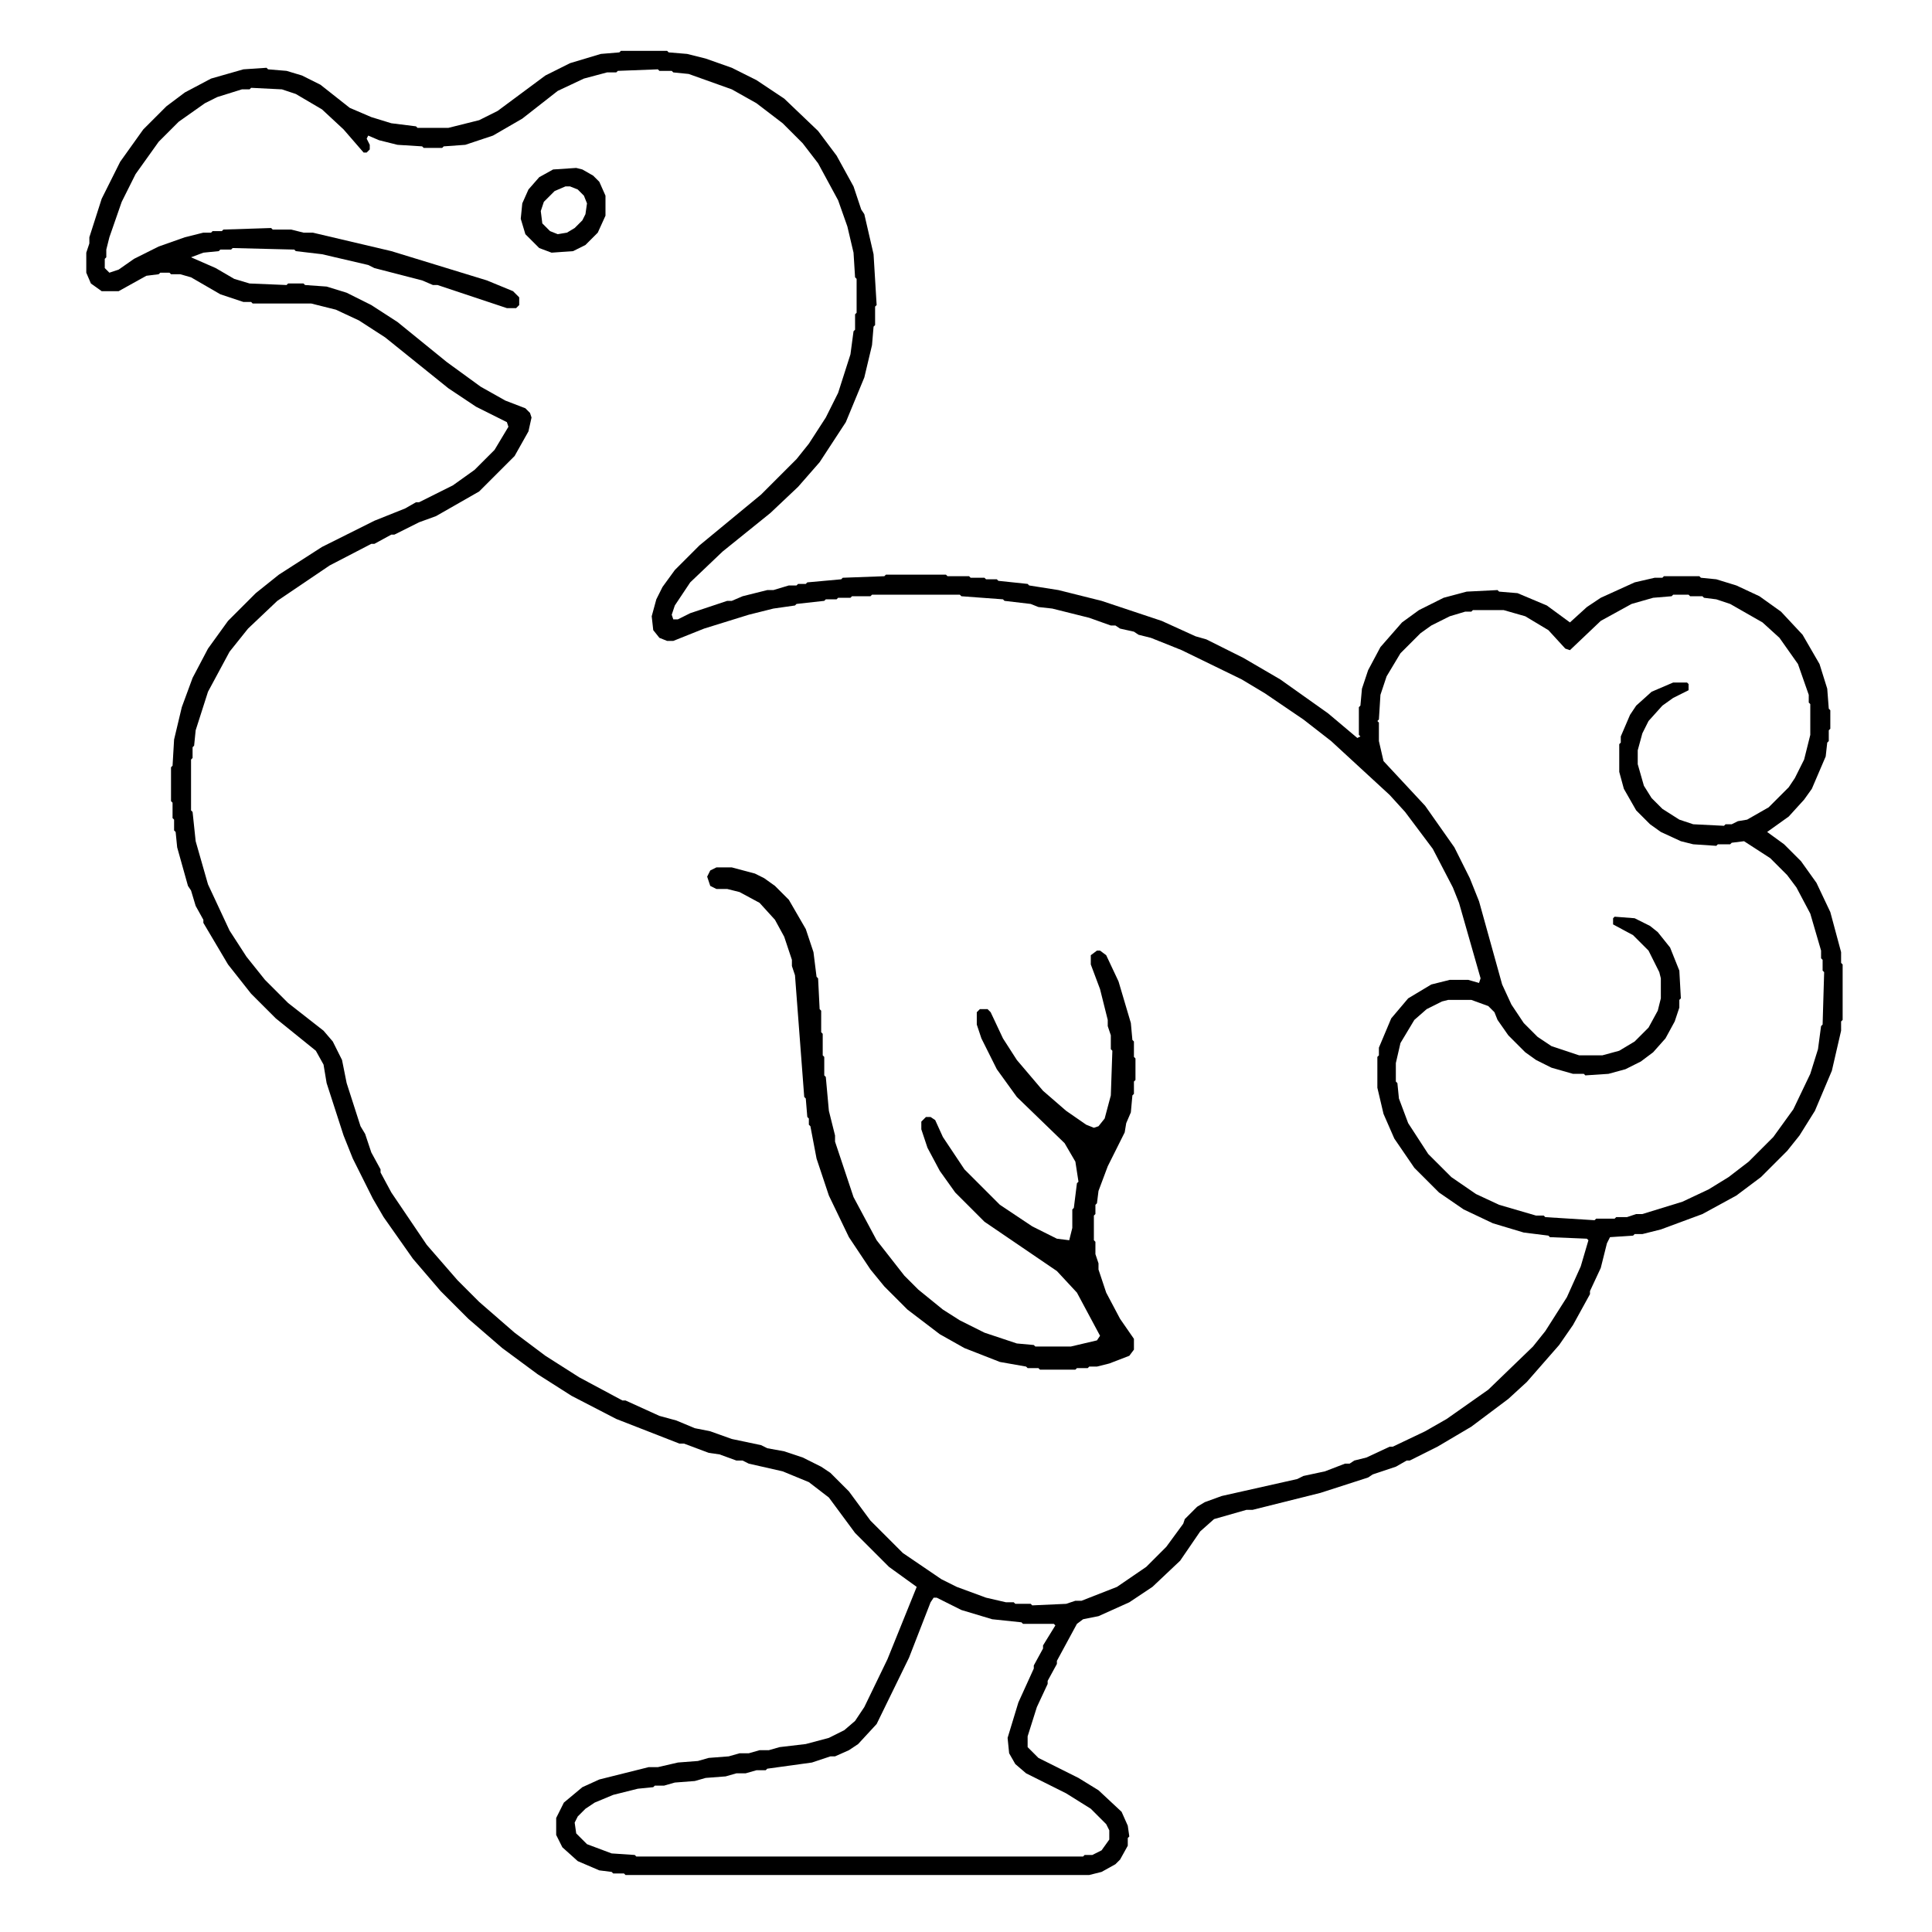
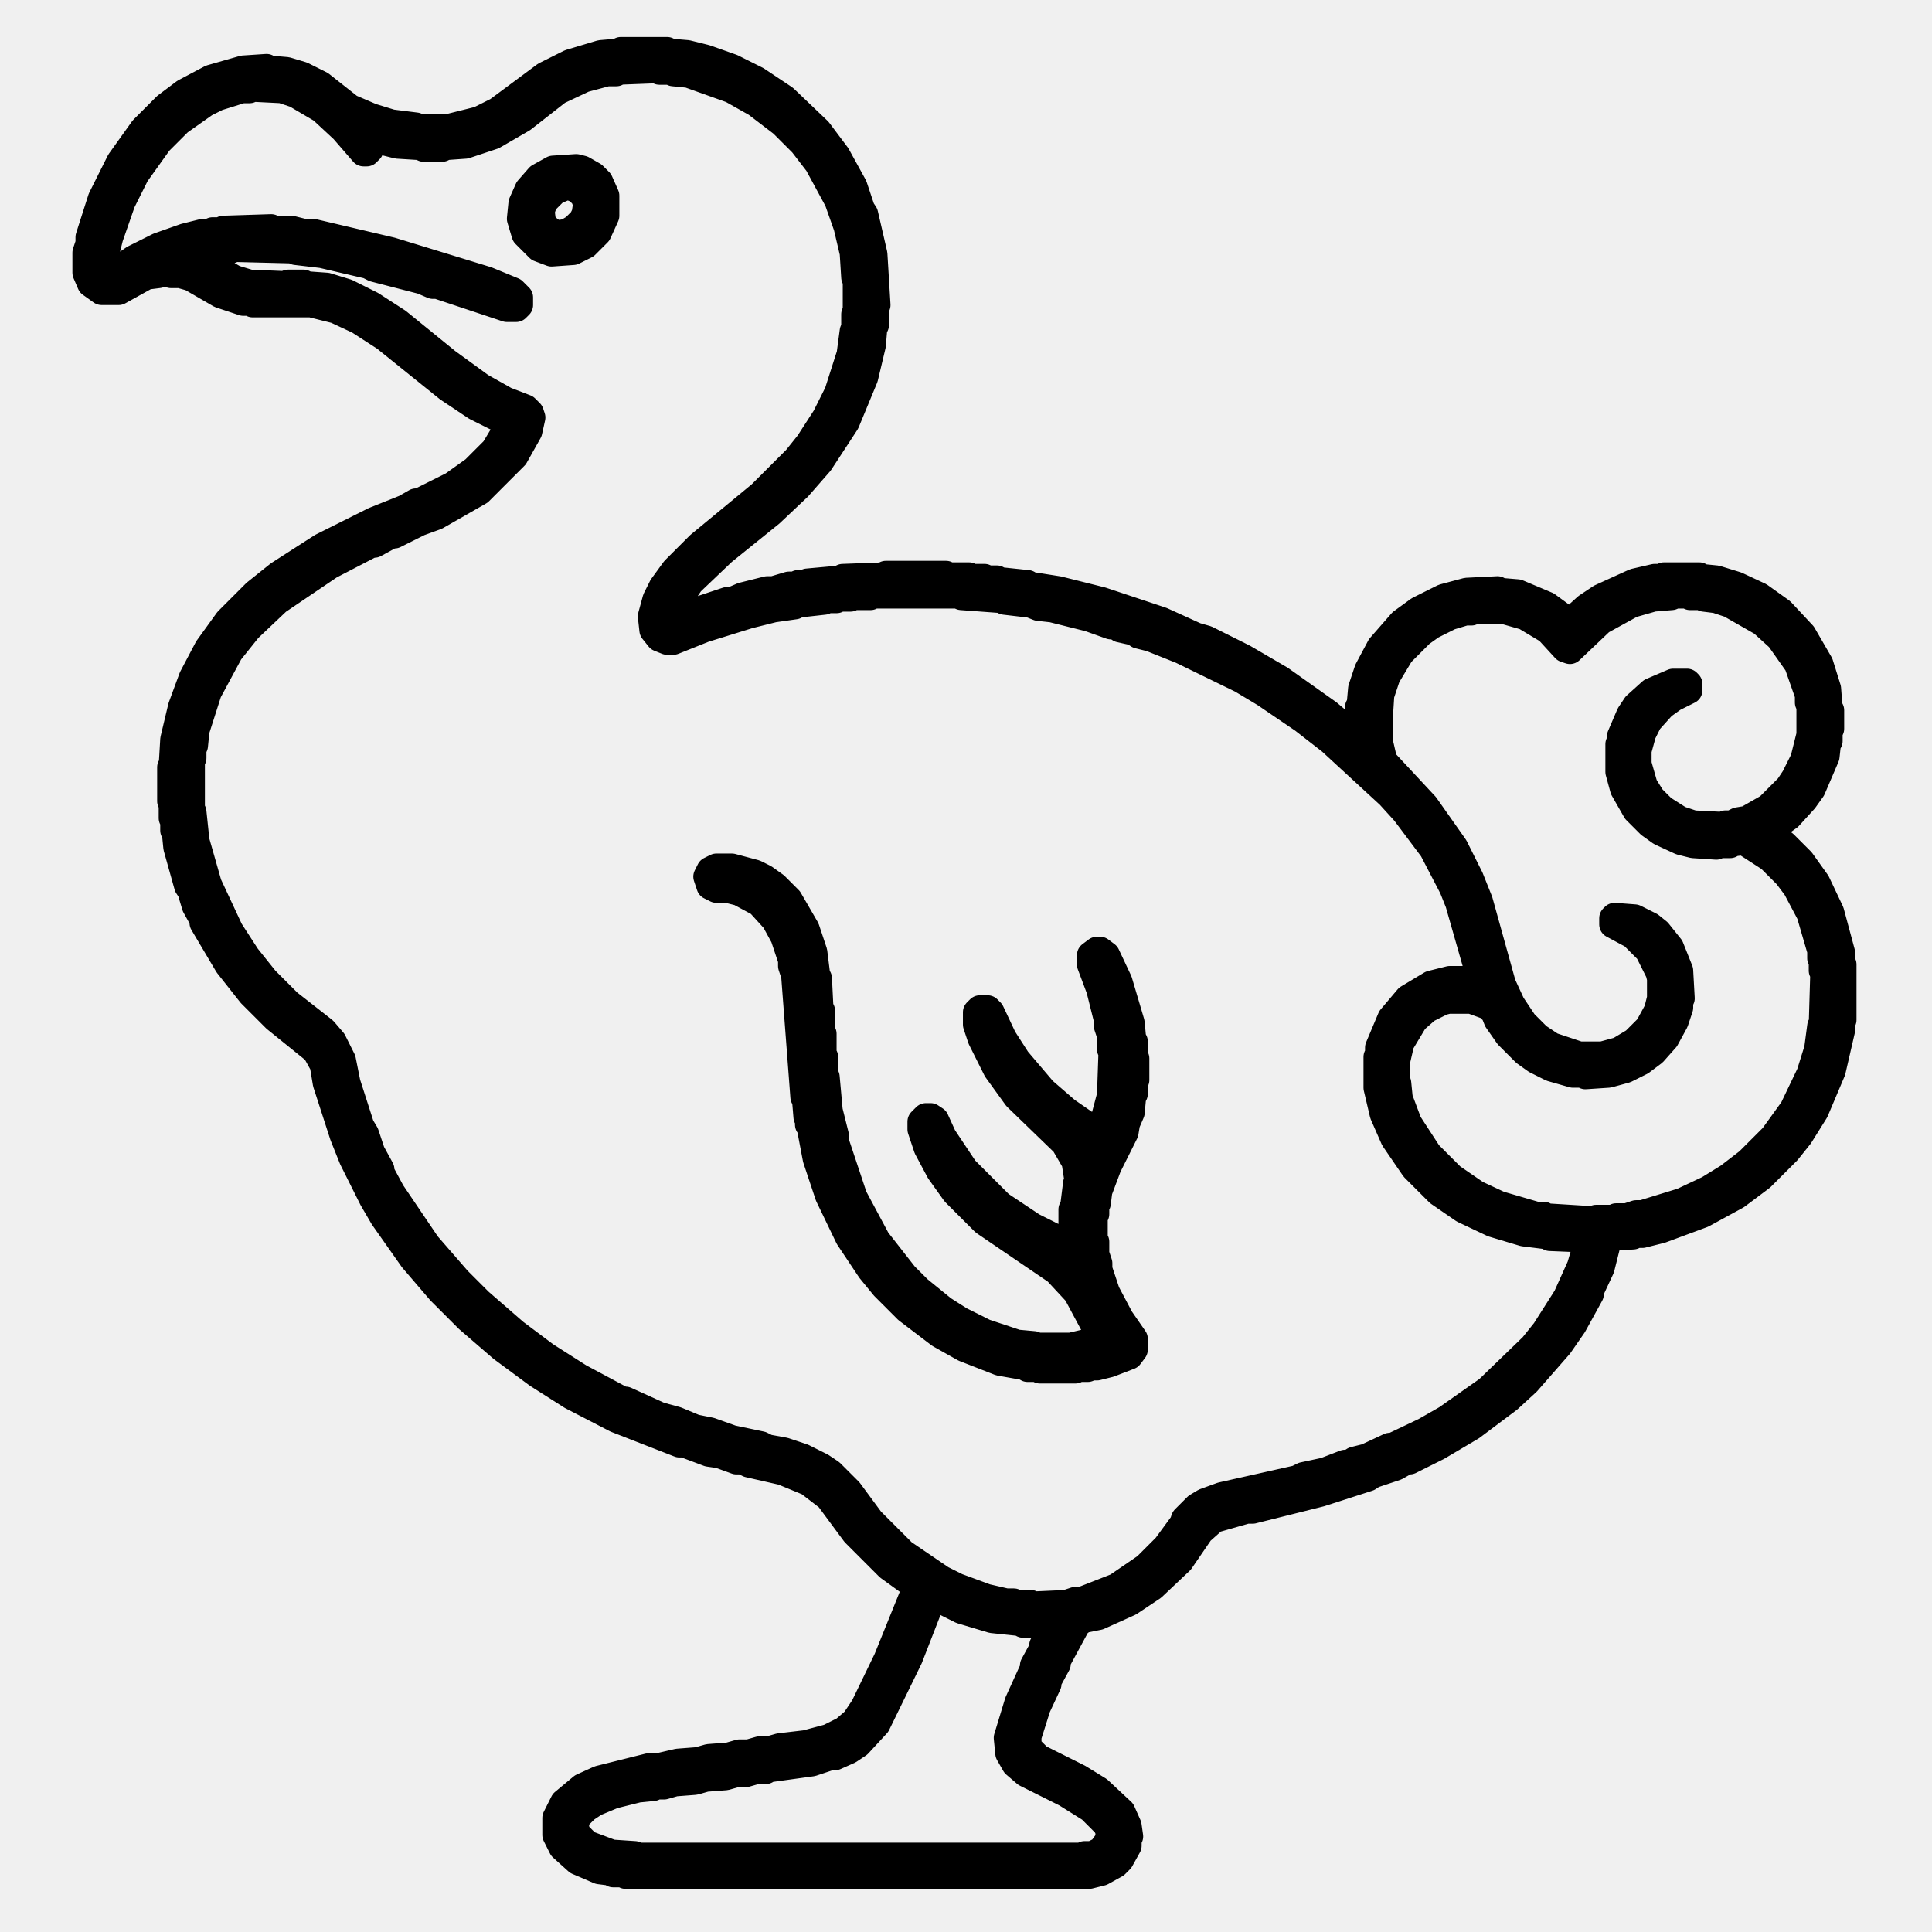
<svg xmlns="http://www.w3.org/2000/svg" width="1254" height="1254" viewBox="0 0 1254 1254">
  <style>
+     path {
+       stroke: #000;
+       stroke-width: 18;
+       stroke-linejoin: round;
+     }
    @media (prefers-color-scheme: dark) {
-       rect { fill: #000; }
-       path { fill: #fff; }
+       path { fill: #fff; stroke: #fff; }
    }
  </style>
-   <rect width="1254" height="1254" fill="#fff" />
  <path d="M 137 51 L 120 60 L 108 69 L 93 84 L 78 105 L 66 129 L 58 154 L 58 158 L 56 164 L 56 177 L 59 184 L 66 189 L 77 189 L 95 179 L 103 178 L 104 177 L 110 177 L 111 178 L 117 178 L 124 180 L 143 191 L 158 196 L 163 196 L 164 197 L 202 197 L 218 201 L 233 208 L 250 219 L 291 252 L 309 264 L 329 274 L 330 277 L 321 292 L 308 305 L 294 315 L 272 326 L 270 326 L 263 330 L 243 338 L 209 355 L 181 373 L 166 385 L 148 403 L 135 421 L 125 440 L 118 459 L 113 480 L 112 497 L 111 498 L 111 520 L 112 521 L 112 531 L 113 532 L 113 539 L 114 540 L 115 550 L 122 575 L 124 578 L 127 588 L 132 597 L 132 599 L 148 626 L 163 645 L 179 661 L 205 682 L 210 691 L 212 703 L 223 737 L 229 752 L 242 778 L 249 790 L 268 817 L 286 838 L 304 856 L 326 875 L 349 892 L 371 906 L 400 921 L 441 937 L 444 937 L 460 943 L 467 944 L 478 948 L 482 948 L 486 950 L 508 955 L 525 962 L 538 972 L 555 995 L 577 1017 L 595 1030 L 576 1077 L 561 1108 L 555 1117 L 548 1123 L 538 1128 L 523 1132 L 506 1134 L 499 1136 L 493 1136 L 486 1138 L 480 1138 L 473 1140 L 460 1141 L 453 1143 L 440 1144 L 427 1147 L 421 1147 L 389 1155 L 378 1160 L 366 1170 L 361 1180 L 361 1191 L 365 1199 L 375 1208 L 389 1214 L 397 1215 L 398 1216 L 405 1216 L 406 1217 L 707 1217 L 715 1215 L 724 1210 L 727 1207 L 732 1198 L 732 1193 L 733 1192 L 732 1185 L 728 1176 L 713 1162 L 700 1154 L 674 1141 L 667 1134 L 667 1127 L 673 1108 L 680 1093 L 680 1091 L 686 1080 L 686 1078 L 699 1054 L 703 1051 L 713 1049 L 733 1040 L 748 1030 L 766 1013 L 779 994 L 788 986 L 809 980 L 813 980 L 857 969 L 888 959 L 891 957 L 906 952 L 913 948 L 915 948 L 933 939 L 955 926 L 979 908 L 991 897 L 1012 873 L 1021 860 L 1032 840 L 1032 838 L 1039 823 L 1043 807 L 1045 803 L 1060 802 L 1061 801 L 1066 801 L 1078 798 L 1105 788 L 1127 776 L 1143 764 L 1160 747 L 1168 737 L 1178 721 L 1189 695 L 1195 669 L 1195 663 L 1196 662 L 1196 626 L 1195 625 L 1195 618 L 1188 592 L 1179 573 L 1169 559 L 1158 548 L 1147 540 L 1161 530 L 1171 519 L 1176 512 L 1185 491 L 1186 482 L 1187 481 L 1187 474 L 1188 473 L 1188 461 L 1187 460 L 1186 447 L 1181 431 L 1170 412 L 1156 397 L 1142 387 L 1127 380 L 1114 376 L 1104 375 L 1103 374 L 1080 374 L 1079 375 L 1074 375 L 1061 378 L 1039 388 L 1030 394 L 1019 404 L 1004 393 L 985 385 L 973 384 L 972 383 L 952 384 L 937 388 L 921 396 L 910 404 L 896 420 L 888 435 L 884 447 L 883 458 L 882 459 L 882 477 L 883 478 L 881 479 L 862 463 L 831 441 L 807 427 L 783 415 L 776 413 L 754 403 L 715 390 L 687 383 L 668 380 L 667 379 L 648 377 L 647 376 L 640 376 L 639 375 L 630 375 L 629 374 L 615 374 L 614 373 L 575 373 L 574 374 L 547 375 L 546 376 L 524 378 L 523 379 L 518 379 L 517 380 L 512 380 L 502 383 L 498 383 L 482 387 L 475 390 L 472 390 L 448 398 L 440 402 L 437 402 L 436 399 L 438 393 L 448 378 L 469 358 L 500 333 L 518 316 L 532 300 L 549 274 L 561 245 L 566 224 L 567 212 L 568 211 L 568 199 L 569 198 L 567 165 L 561 139 L 559 136 L 554 121 L 543 101 L 531 85 L 509 64 L 491 52 L 475 44 L 458 38 L 446 35 L 434 34 L 433 33 L 403 33 L 402 34 L 390 35 L 370 41 L 354 49 L 323 72 L 311 78 L 291 83 L 271 83 L 270 82 L 254 80 L 241 76 L 227 70 L 208 55 L 196 49 L 186 46 L 174 45 L 173 44 L 158 45 Z     M 720 1194 L 715 1201 L 709 1204 L 704 1204 L 703 1205 L 413 1205 L 412 1204 L 397 1203 L 381 1197 L 374 1190 L 373 1183 L 375 1179 L 380 1174 L 386 1170 L 398 1165 L 414 1161 L 424 1160 L 425 1159 L 431 1159 L 438 1157 L 451 1156 L 458 1154 L 471 1153 L 478 1151 L 484 1151 L 491 1149 L 497 1149 L 498 1148 L 527 1144 L 539 1140 L 542 1140 L 551 1136 L 557 1132 L 569 1119 L 590 1076 L 604 1040 L 606 1037 L 608 1037 L 624 1045 L 644 1051 L 663 1053 L 664 1054 L 684 1054 L 685 1055 L 677 1068 L 677 1070 L 671 1081 L 671 1083 L 661 1105 L 654 1128 L 655 1138 L 659 1145 L 666 1151 L 692 1164 L 708 1174 L 718 1184 L 720 1188 Z     M 1114 389 L 1123 392 L 1144 404 L 1155 414 L 1167 431 L 1174 451 L 1174 456 L 1175 457 L 1175 477 L 1171 493 L 1165 505 L 1161 511 L 1148 524 L 1134 532 L 1128 533 L 1124 535 L 1120 535 L 1119 536 L 1099 535 L 1090 532 L 1079 525 L 1072 518 L 1067 510 L 1063 496 L 1063 487 L 1066 476 L 1070 468 L 1079 458 L 1086 453 L 1096 448 L 1096 444 L 1095 443 L 1086 443 L 1072 449 L 1062 458 L 1058 464 L 1052 478 L 1052 482 L 1051 483 L 1051 501 L 1054 512 L 1062 526 L 1071 535 L 1078 540 L 1091 546 L 1099 548 L 1114 549 L 1115 548 L 1123 548 L 1124 547 L 1132 546 L 1149 557 L 1160 568 L 1166 576 L 1175 593 L 1182 617 L 1182 622 L 1183 623 L 1183 630 L 1184 631 L 1183 665 L 1182 666 L 1180 681 L 1175 697 L 1164 720 L 1151 738 L 1135 754 L 1122 764 L 1109 772 L 1092 780 L 1066 788 L 1062 788 L 1056 790 L 1049 790 L 1048 791 L 1036 791 L 1035 792 L 1003 790 L 1002 789 L 997 789 L 973 782 L 958 775 L 942 764 L 927 749 L 914 729 L 908 713 L 907 703 L 906 702 L 906 690 L 909 677 L 918 662 L 926 655 L 936 650 L 940 649 L 955 649 L 966 653 L 970 657 L 972 662 L 979 672 L 990 683 L 997 688 L 1007 693 L 1021 697 L 1028 697 L 1029 698 L 1044 697 L 1055 694 L 1065 689 L 1073 683 L 1081 674 L 1087 663 L 1090 654 L 1090 649 L 1091 648 L 1090 630 L 1084 615 L 1076 605 L 1071 601 L 1061 596 L 1048 595 L 1047 596 L 1047 600 L 1060 607 L 1070 617 L 1077 631 L 1078 635 L 1078 648 L 1076 656 L 1070 667 L 1061 676 L 1051 682 L 1040 685 L 1025 685 L 1007 679 L 998 673 L 989 664 L 981 652 L 975 639 L 960 585 L 954 570 L 944 550 L 925 523 L 898 494 L 895 481 L 895 469 L 894 468 L 895 467 L 896 451 L 900 439 L 909 424 L 922 411 L 929 406 L 941 400 L 951 397 L 955 397 L 956 396 L 976 396 L 990 400 L 1005 409 L 1016 421 L 1019 422 L 1039 403 L 1059 392 L 1073 388 L 1085 387 L 1086 386 L 1096 386 L 1097 387 L 1105 387 L 1106 388 Z     M 133 67 L 141 63 L 157 58 L 162 58 L 163 57 L 183 58 L 192 61 L 209 71 L 223 84 L 236 99 L 238 99 L 240 97 L 240 94 L 238 90 L 239 88 L 246 91 L 258 94 L 274 95 L 275 96 L 287 96 L 288 95 L 302 94 L 320 88 L 339 77 L 362 59 L 379 51 L 394 47 L 400 47 L 401 46 L 427 45 L 428 46 L 436 46 L 437 47 L 447 48 L 475 58 L 491 67 L 508 80 L 521 93 L 531 106 L 544 130 L 550 147 L 554 164 L 555 180 L 556 181 L 556 203 L 555 204 L 555 214 L 554 215 L 552 230 L 544 255 L 536 271 L 525 288 L 517 298 L 494 321 L 454 354 L 438 370 L 430 381 L 426 389 L 423 400 L 424 409 L 428 414 L 433 416 L 437 416 L 457 408 L 486 399 L 502 395 L 516 393 L 517 392 L 535 390 L 536 389 L 543 389 L 544 388 L 552 388 L 553 387 L 565 387 L 566 386 L 623 386 L 624 387 L 651 389 L 652 390 L 669 392 L 674 394 L 683 395 L 707 401 L 721 406 L 724 406 L 727 408 L 736 410 L 739 412 L 747 414 L 767 422 L 806 441 L 821 450 L 846 467 L 864 481 L 902 516 L 912 527 L 930 551 L 943 576 L 947 586 L 961 635 L 960 638 L 953 636 L 941 636 L 929 639 L 914 648 L 903 661 L 895 680 L 895 685 L 894 686 L 894 706 L 898 723 L 905 739 L 918 758 L 934 774 L 950 785 L 969 794 L 989 800 L 1005 802 L 1006 803 L 1030 804 L 1031 805 L 1026 822 L 1017 842 L 1003 864 L 995 874 L 966 902 L 939 921 L 925 929 L 904 939 L 902 939 L 887 946 L 879 948 L 876 950 L 873 950 L 860 955 L 846 958 L 842 960 L 793 971 L 782 975 L 777 978 L 769 986 L 768 989 L 757 1004 L 744 1017 L 725 1030 L 702 1039 L 698 1039 L 692 1041 L 670 1042 L 669 1041 L 659 1041 L 658 1040 L 653 1040 L 640 1037 L 621 1030 L 611 1025 L 586 1008 L 565 987 L 551 968 L 539 956 L 533 952 L 521 946 L 509 942 L 498 940 L 494 938 L 475 934 L 461 929 L 451 927 L 439 922 L 428 919 L 406 909 L 404 909 L 376 894 L 354 880 L 334 865 L 311 845 L 297 831 L 277 808 L 254 774 L 247 761 L 247 759 L 241 748 L 237 736 L 234 731 L 225 703 L 222 688 L 216 676 L 210 669 L 187 651 L 172 636 L 160 621 L 149 604 L 135 574 L 127 546 L 125 527 L 124 526 L 124 493 L 125 492 L 125 485 L 126 484 L 127 474 L 135 449 L 149 423 L 161 408 L 180 390 L 214 367 L 241 353 L 243 353 L 254 347 L 256 347 L 272 339 L 283 335 L 311 319 L 334 296 L 343 280 L 345 271 L 344 268 L 341 265 L 328 260 L 312 251 L 290 235 L 258 209 L 241 198 L 225 190 L 212 186 L 198 185 L 197 184 L 187 184 L 186 185 L 162 184 L 152 181 L 140 174 L 124 167 L 132 164 L 142 163 L 143 162 L 150 162 L 151 161 L 191 162 L 192 163 L 209 165 L 239 172 L 243 174 L 274 182 L 281 185 L 284 185 L 329 200 L 335 200 L 337 198 L 337 193 L 333 189 L 316 182 L 254 163 L 203 151 L 197 151 L 189 149 L 177 149 L 176 148 L 145 149 L 144 150 L 138 150 L 137 151 L 132 151 L 120 154 L 103 160 L 87 168 L 77 175 L 71 177 L 68 174 L 68 168 L 69 167 L 69 162 L 71 154 L 79 131 L 88 113 L 103 92 L 116 79 Z     M 461 565 L 459 569 L 461 575 L 465 577 L 472 577 L 480 579 L 493 586 L 503 597 L 509 608 L 514 623 L 514 627 L 516 633 L 522 712 L 523 713 L 524 725 L 525 726 L 525 730 L 526 731 L 530 752 L 538 776 L 551 803 L 565 824 L 574 835 L 589 850 L 610 866 L 626 875 L 649 884 L 666 887 L 667 888 L 674 888 L 675 889 L 698 889 L 699 888 L 706 888 L 707 887 L 712 887 L 720 885 L 733 880 L 736 876 L 736 869 L 727 856 L 718 839 L 713 824 L 713 820 L 711 814 L 711 806 L 710 805 L 710 789 L 711 788 L 711 782 L 712 781 L 713 773 L 719 757 L 730 735 L 731 729 L 734 722 L 735 711 L 736 710 L 736 702 L 737 701 L 737 687 L 736 686 L 736 676 L 735 675 L 734 664 L 726 637 L 718 620 L 714 617 L 712 617 L 708 620 L 708 626 L 714 642 L 719 662 L 719 666 L 721 672 L 721 681 L 722 682 L 721 711 L 717 726 L 713 731 L 710 732 L 705 730 L 692 721 L 677 708 L 660 688 L 651 674 L 643 657 L 641 655 L 636 655 L 634 657 L 634 665 L 637 674 L 647 694 L 660 712 L 691 742 L 698 754 L 700 767 L 699 768 L 697 784 L 696 785 L 696 797 L 694 805 L 686 804 L 670 796 L 649 782 L 626 759 L 612 738 L 607 727 L 604 725 L 601 725 L 598 728 L 598 733 L 602 745 L 610 760 L 620 774 L 639 793 L 686 825 L 699 839 L 714 867 L 712 870 L 695 874 L 672 874 L 671 873 L 660 872 L 639 865 L 623 857 L 612 850 L 596 837 L 587 828 L 569 805 L 554 777 L 542 741 L 542 737 L 538 721 L 536 699 L 535 698 L 535 686 L 534 685 L 534 671 L 533 670 L 533 656 L 532 655 L 531 635 L 530 634 L 528 618 L 523 603 L 512 584 L 503 575 L 496 570 L 490 567 L 475 563 L 465 563 Z     M 378 110 L 374 109 L 359 110 L 350 115 L 343 123 L 339 132 L 338 142 L 341 152 L 350 161 L 358 164 L 372 163 L 380 159 L 388 151 L 393 140 L 393 127 L 389 118 L 385 114 Z     M 370 121 L 375 123 L 379 127 L 381 132 L 380 139 L 378 143 L 373 148 L 368 151 L 362 152 L 357 150 L 352 145 L 351 137 L 353 131 L 360 124 L 367 121 Z" fill="#000" fill-rule="evenodd" />
</svg>
